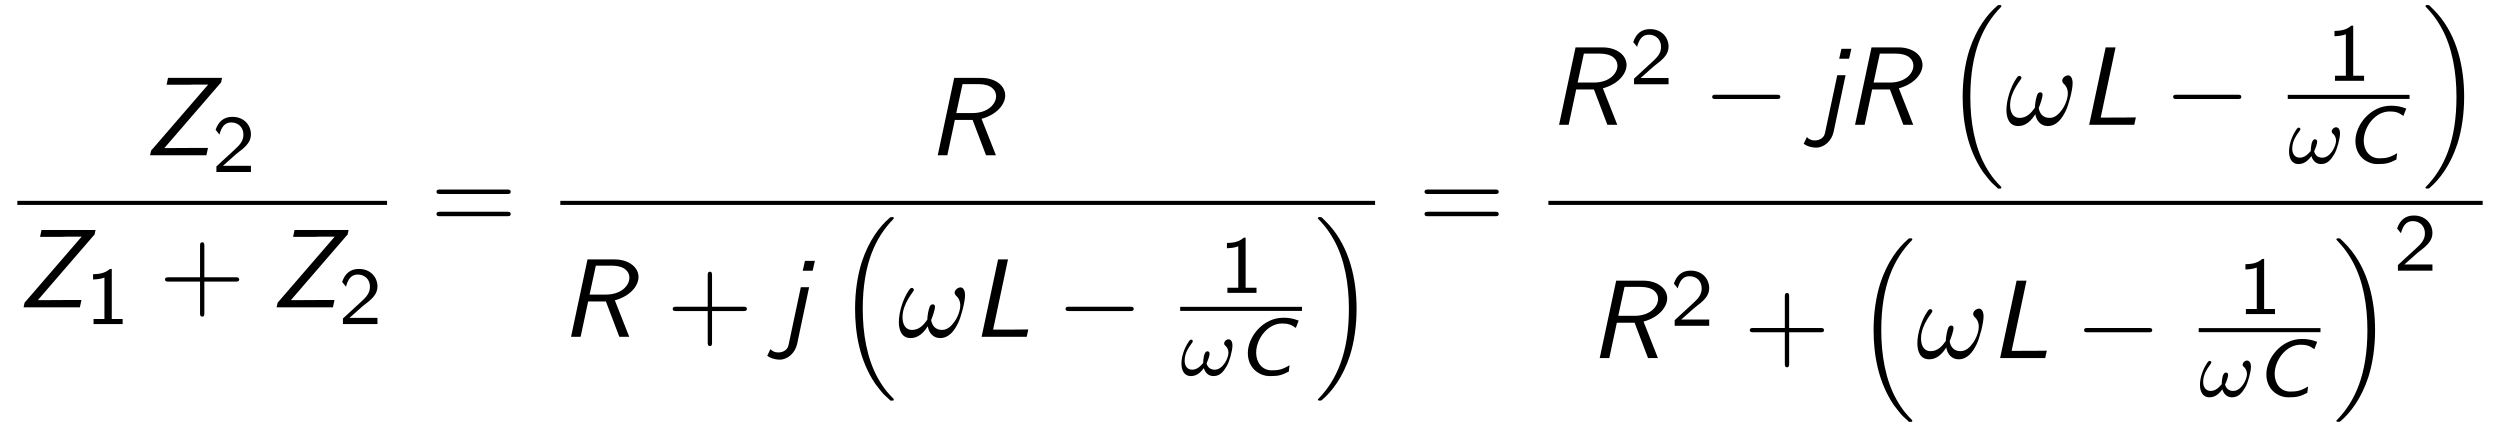
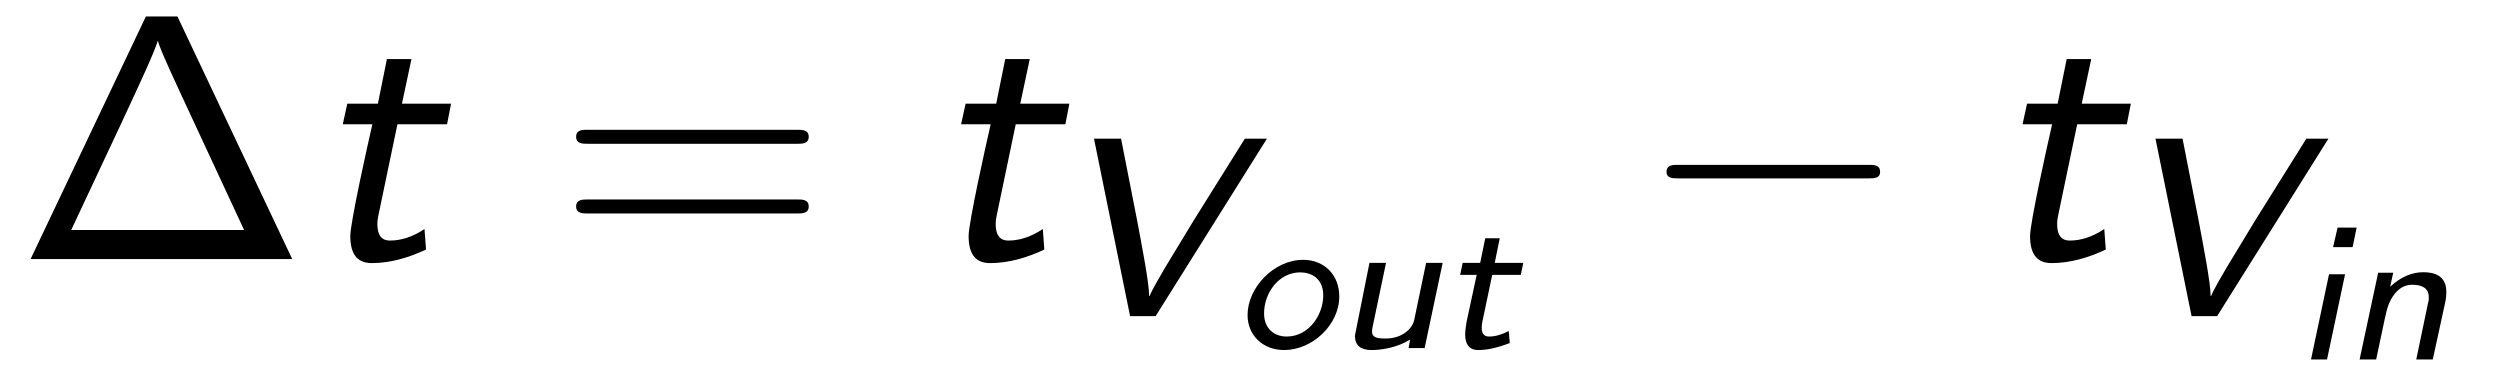
- <svg xmlns="http://www.w3.org/2000/svg" xmlns:xlink="http://www.w3.org/1999/xlink" viewBox="0 0 244.334 41.731">
+ <svg xmlns="http://www.w3.org/2000/svg" xmlns:xlink="http://www.w3.org/1999/xlink" viewBox="0 0 77.926 11.704">
  <defs>
    <g>
      <g id="glyph-0-0">
-         <path d="M 7.453 -7.016 C 7.562 -7.109 7.562 -7.125 7.578 -7.266 C 7.594 -7.297 7.641 -7.516 7.641 -7.562 L 2.359 -7.562 L 2.219 -6.891 L 4.391 -6.891 C 4.531 -6.891 4.656 -6.906 4.781 -6.906 L 6.281 -6.906 L 0.812 -0.578 C 0.703 -0.484 0.703 -0.453 0.672 -0.312 C 0.672 -0.297 0.625 -0.047 0.609 0 L 6.109 0 L 6.266 -0.719 L 5.219 -0.719 C 4.266 -0.719 3.297 -0.703 2.344 -0.703 L 2 -0.703 Z M 7.453 -7.016 " />
+         <path d="M 5.031 -7.562 L 4.047 -7.562 L 0.453 0 L 8.609 0 Z M 3.281 -4.234 C 3.891 -5.547 4.281 -6.375 4.422 -6.812 C 4.453 -6.672 4.531 -6.453 5.125 -5.172 L 7.109 -0.906 L 1.719 -0.906 Z M 3.281 -4.234 " />
      </g>
      <g id="glyph-0-1">
-         <path d="M 5.328 -3.562 C 6.859 -3.984 7.641 -5 7.641 -5.844 C 7.641 -6.812 6.672 -7.562 5.297 -7.562 L 2.656 -7.562 L 1.047 0 L 1.984 0 L 2.719 -3.453 L 4.453 -3.453 L 5.766 0 L 6.734 0 Z M 3.469 -6.953 L 5.031 -6.953 C 6.266 -6.953 6.75 -6.375 6.75 -5.781 C 6.75 -5.031 5.984 -4.125 4.438 -4.125 L 2.859 -4.125 Z M 3.469 -6.953 " />
-       </g>
-       <g id="glyph-0-2">
-         <path d="M 3.594 -7.422 L 2.625 -7.422 L 2.406 -6.453 L 3.375 -6.453 Z M 1.031 0.75 C 0.984 0.953 0.938 1.141 0.688 1.328 C 0.484 1.469 0.266 1.531 0.016 1.531 C -0.297 1.531 -0.562 1.422 -0.75 1.203 L -1.062 1.859 C -0.625 2.172 -0.125 2.234 0.156 2.234 C 0.953 2.234 1.672 1.562 1.859 0.703 L 3.031 -4.844 L 2.219 -4.844 Z M 1.031 0.75 " />
-       </g>
-       <g id="glyph-0-3">
-         <path d="M 3.609 -7.562 L 2.641 -7.562 L 1.031 0 L 5.438 0 L 5.594 -0.719 C 4.625 -0.703 3.641 -0.703 2.672 -0.703 L 2.156 -0.703 Z M 3.609 -7.562 " />
+         <path d="M 7.5 -3.594 C 7.656 -3.594 7.859 -3.594 7.859 -3.812 C 7.859 -4.031 7.656 -4.031 7.5 -4.031 L 0.969 -4.031 C 0.812 -4.031 0.609 -4.031 0.609 -3.812 C 0.609 -3.594 0.812 -3.594 0.984 -3.594 Z M 7.5 -1.422 C 7.656 -1.422 7.859 -1.422 7.859 -1.641 C 7.859 -1.859 7.656 -1.859 7.5 -1.859 L 0.984 -1.859 C 0.812 -1.859 0.609 -1.859 0.609 -1.641 C 0.609 -1.422 0.812 -1.422 0.969 -1.422 Z M 7.5 -1.422 " />
      </g>
      <g id="glyph-1-0">
-         <path d="M 2.25 -0.609 C 2.156 -0.609 2.062 -0.609 1.969 -0.609 L 1.062 -0.609 L 2.297 -1.703 C 2.438 -1.828 2.828 -2.125 2.984 -2.25 C 3.328 -2.562 3.797 -2.984 3.797 -3.672 C 3.797 -4.578 3.125 -5.391 1.984 -5.391 C 1.141 -5.391 0.625 -4.938 0.344 -4.125 L 0.719 -3.656 C 0.906 -4.328 1.188 -4.844 1.875 -4.844 C 2.547 -4.844 3.062 -4.375 3.062 -3.656 C 3.062 -3 2.672 -2.625 2.188 -2.172 C 2.031 -2.016 1.609 -1.656 1.438 -1.484 C 1.203 -1.281 0.656 -0.75 0.422 -0.547 L 0.422 0 L 3.797 0 L 3.797 -0.609 Z M 2.25 -0.609 " />
-       </g>
-       <g id="glyph-1-1">
-         <path d="M 2.562 -5.391 L 2.375 -5.391 C 1.859 -4.922 1.219 -4.891 0.734 -4.875 L 0.734 -4.359 C 1.047 -4.375 1.438 -4.391 1.844 -4.547 L 1.844 -0.5 L 0.781 -0.5 L 0.781 0 L 3.625 0 L 3.625 -0.5 L 2.562 -0.5 Z M 2.562 -5.391 " />
+         <path d="M 2.797 -4.203 L 4.344 -4.203 L 4.469 -4.844 L 2.938 -4.844 L 3.234 -6.234 L 2.469 -6.234 L 2.188 -4.844 L 1.234 -4.844 L 1.094 -4.203 L 2.016 -4.203 C 1.875 -3.594 1.328 -1.141 1.328 -0.719 C 1.328 -0.094 1.594 0.125 2 0.125 C 2.578 0.125 3.156 -0.047 3.688 -0.297 L 3.641 -0.938 C 3.25 -0.672 2.875 -0.578 2.578 -0.578 C 2.469 -0.578 2.172 -0.578 2.172 -1.094 C 2.172 -1.203 2.188 -1.281 2.203 -1.359 Z M 2.797 -4.203 " />
      </g>
      <g id="glyph-2-0">
-         <path d="M 4.453 -2.516 L 7.5 -2.516 C 7.656 -2.516 7.859 -2.516 7.859 -2.719 C 7.859 -2.938 7.656 -2.938 7.5 -2.938 L 4.453 -2.938 L 4.453 -6 C 4.453 -6.156 4.453 -6.359 4.25 -6.359 C 4.031 -6.359 4.031 -6.156 4.031 -6 L 4.031 -2.938 L 0.969 -2.938 C 0.812 -2.938 0.609 -2.938 0.609 -2.719 C 0.609 -2.516 0.812 -2.516 0.969 -2.516 L 4.031 -2.516 L 4.031 0.547 C 4.031 0.703 4.031 0.906 4.25 0.906 C 4.453 0.906 4.453 0.703 4.453 0.547 Z M 4.453 -2.516 " />
-       </g>
-       <g id="glyph-2-1">
-         <path d="M 7.5 -3.594 C 7.656 -3.594 7.859 -3.594 7.859 -3.812 C 7.859 -4.031 7.656 -4.031 7.5 -4.031 L 0.969 -4.031 C 0.812 -4.031 0.609 -4.031 0.609 -3.812 C 0.609 -3.594 0.812 -3.594 0.984 -3.594 Z M 7.5 -1.422 C 7.656 -1.422 7.859 -1.422 7.859 -1.641 C 7.859 -1.859 7.656 -1.859 7.5 -1.859 L 0.984 -1.859 C 0.812 -1.859 0.609 -1.859 0.609 -1.641 C 0.609 -1.422 0.812 -1.422 0.969 -1.422 Z M 7.5 -1.422 " />
+         <path d="M 6.688 -5.531 L 6 -5.531 L 4.406 -2.984 L 3.516 -1.516 C 3.094 -0.797 3.047 -0.672 3.031 -0.625 L 3.016 -0.625 C 3.016 -1.047 2.781 -2.234 2.641 -2.984 L 2.141 -5.531 L 1.297 -5.531 L 2.422 0 L 3.219 0 Z M 6.688 -5.531 " />
      </g>
      <g id="glyph-3-0">
-         <path d="M 5.141 17.422 C 5.156 17.438 5.25 17.531 5.25 17.531 L 5.469 17.531 C 5.5 17.531 5.578 17.531 5.578 17.438 C 5.578 17.391 5.562 17.375 5.547 17.344 C 5.188 16.984 4.641 16.438 4.031 15.344 C 2.953 13.422 2.547 10.969 2.547 8.578 C 2.547 4.141 3.812 1.547 5.547 -0.219 C 5.578 -0.25 5.578 -0.281 5.578 -0.297 C 5.578 -0.406 5.516 -0.406 5.391 -0.406 C 5.266 -0.406 5.25 -0.406 5.156 -0.312 C 4.203 0.5 3.141 1.891 2.453 3.984 C 2.031 5.297 1.797 6.906 1.797 8.562 C 1.797 10.922 2.219 13.594 3.781 15.906 C 4.062 16.297 4.422 16.703 4.422 16.719 C 4.531 16.844 4.672 17 4.75 17.062 Z M 5.141 17.422 " />
+         <path d="M 3.297 -1.609 C 3.297 -2.281 2.828 -2.75 2.172 -2.75 C 1.25 -2.75 0.438 -1.875 0.438 -1.031 C 0.438 -0.391 0.922 0.062 1.578 0.062 C 2.453 0.062 3.297 -0.719 3.297 -1.609 Z M 1.656 -0.359 C 1.266 -0.359 0.953 -0.609 0.953 -1.078 C 0.953 -1.734 1.422 -2.359 2.078 -2.359 C 2.406 -2.359 2.797 -2.188 2.797 -1.641 C 2.797 -1.047 2.359 -0.359 1.656 -0.359 Z M 1.656 -0.359 " />
      </g>
      <g id="glyph-3-1">
-         <path d="M 4.141 8.562 C 4.141 5.703 3.484 2.656 1.516 0.422 C 1.375 0.266 1 -0.125 0.766 -0.344 C 0.703 -0.406 0.672 -0.406 0.547 -0.406 C 0.453 -0.406 0.359 -0.406 0.359 -0.297 C 0.359 -0.266 0.406 -0.219 0.422 -0.203 C 0.75 0.156 1.297 0.703 1.906 1.797 C 2.984 3.703 3.391 6.172 3.391 8.562 C 3.391 12.891 2.188 15.531 0.406 17.359 C 0.375 17.375 0.359 17.406 0.359 17.438 C 0.359 17.531 0.453 17.531 0.547 17.531 C 0.672 17.531 0.703 17.531 0.781 17.453 C 1.734 16.641 2.797 15.25 3.484 13.156 C 3.922 11.781 4.141 10.172 4.141 8.562 Z M 4.141 8.562 " />
+         <path d="M 3.344 -2.656 L 2.828 -2.656 L 2.453 -0.859 C 2.391 -0.609 2.094 -0.297 1.562 -0.297 C 1.266 -0.297 1.141 -0.344 1.141 -0.516 C 1.141 -0.562 1.156 -0.641 1.156 -0.641 L 1.578 -2.656 L 1.062 -2.656 L 0.609 -0.391 C 0.609 -0.031 0.844 0.062 1.141 0.062 C 1.438 0.062 1.938 -0.016 2.328 -0.266 L 2.281 0 L 2.781 0 Z M 3.344 -2.656 " />
+       </g>
+       <g id="glyph-3-2">
+         <path d="M 1.609 -2.281 L 2.5 -2.281 L 2.578 -2.656 L 1.688 -2.656 L 1.844 -3.422 L 1.391 -3.422 L 1.234 -2.656 L 0.688 -2.656 L 0.609 -2.281 L 1.125 -2.281 L 0.812 -0.828 C 0.797 -0.734 0.766 -0.562 0.766 -0.422 C 0.766 -0.141 0.875 0.062 1.172 0.062 C 1.438 0.062 1.75 0 2.156 -0.156 L 2.125 -0.531 C 1.938 -0.438 1.734 -0.359 1.516 -0.359 C 1.375 -0.359 1.281 -0.422 1.281 -0.641 C 1.281 -0.719 1.297 -0.797 1.297 -0.797 Z M 1.609 -2.281 " />
+       </g>
+       <g id="glyph-3-3">
+         <path d="M 1.922 -4.109 L 1.328 -4.109 L 1.188 -3.5 L 1.797 -3.5 Z M 0.5 0 L 1 0 L 1.562 -2.656 L 1.062 -2.656 Z M 0.5 0 " />
+       </g>
+       <g id="glyph-3-4">
+         <path d="M 3.172 -1.797 C 3.188 -1.891 3.203 -1.953 3.203 -2.109 C 3.203 -2.625 2.812 -2.719 2.484 -2.719 C 2.141 -2.719 1.781 -2.578 1.453 -2.266 L 1.547 -2.703 L 1.078 -2.703 L 0.5 0 L 1.016 0 L 1.281 -1.25 C 1.359 -1.609 1.406 -1.797 1.594 -2.047 C 1.75 -2.234 1.922 -2.328 2.141 -2.328 C 2.453 -2.328 2.656 -2.219 2.656 -1.938 C 2.656 -1.844 2.656 -1.828 2.641 -1.797 L 2.266 0 L 2.781 0 Z M 3.172 -1.797 " />
      </g>
      <g id="glyph-4-0">
-         <path d="M 6.594 -4.062 C 6.594 -4.547 6.406 -4.828 6.156 -4.828 C 5.875 -4.828 5.578 -4.562 5.578 -4.312 C 5.578 -4.203 5.641 -4.078 5.75 -3.984 C 5.938 -3.812 6.125 -3.516 6.125 -3.062 C 6.125 -2.625 5.922 -2 5.578 -1.5 C 5.25 -1.031 4.859 -0.672 4.344 -0.672 C 3.719 -0.672 3.375 -1.062 3.281 -1.641 C 3.406 -1.938 3.656 -2.625 3.656 -2.938 C 3.656 -3.062 3.594 -3.172 3.453 -3.172 C 3.375 -3.172 3.25 -3.156 3.156 -2.984 C 3.047 -2.766 2.906 -2.062 2.906 -1.672 C 2.547 -1.156 2.109 -0.672 1.422 -0.672 C 0.703 -0.672 0.484 -1.312 0.484 -1.922 C 0.484 -3.281 1.594 -4.422 1.594 -4.562 C 1.594 -4.688 1.5 -4.781 1.391 -4.781 C 1.25 -4.781 1.172 -4.641 1.094 -4.531 C 0.547 -3.734 0.125 -2.438 0.125 -1.438 C 0.125 -0.688 0.375 0.125 1.281 0.125 C 2.047 0.125 2.562 -0.422 2.953 -1.031 C 3.047 -0.391 3.484 0.125 4.156 0.125 C 5 0.125 5.531 -0.547 5.922 -1.359 C 6.188 -1.891 6.594 -3.375 6.594 -4.062 Z M 6.594 -4.062 " />
-       </g>
-       <g id="glyph-5-0">
        <path d="M 7.188 -2.516 C 7.375 -2.516 7.562 -2.516 7.562 -2.719 C 7.562 -2.938 7.375 -2.938 7.188 -2.938 L 1.281 -2.938 C 1.094 -2.938 0.906 -2.938 0.906 -2.719 C 0.906 -2.516 1.094 -2.516 1.281 -2.516 Z M 7.188 -2.516 " />
-       </g>
-       <g id="glyph-6-0">
-         <path d="M 5.109 -2.922 C 5.109 -3.156 5.031 -3.516 4.719 -3.516 C 4.516 -3.516 4.297 -3.328 4.297 -3.094 C 4.297 -2.984 4.391 -2.906 4.484 -2.828 C 4.594 -2.703 4.719 -2.5 4.719 -2.203 C 4.719 -1.672 4.172 -0.547 3.375 -0.547 C 2.953 -0.547 2.672 -0.781 2.578 -1.172 C 2.703 -1.438 2.875 -1.875 2.875 -2.109 C 2.875 -2.234 2.812 -2.344 2.656 -2.344 C 2.297 -2.344 2.25 -1.453 2.25 -1.203 C 1.969 -0.875 1.641 -0.547 1.172 -0.547 C 0.672 -0.547 0.438 -0.953 0.438 -1.422 C 0.438 -1.797 0.531 -2.125 0.688 -2.438 C 0.922 -2.906 1.234 -3.203 1.234 -3.328 C 1.234 -3.422 1.156 -3.484 1.078 -3.484 C 0.922 -3.484 0.812 -3.25 0.719 -3.109 C 0.375 -2.547 0.125 -1.797 0.125 -1.141 C 0.125 -0.531 0.359 0.078 1.062 0.078 C 1.75 0.078 2.141 -0.484 2.312 -0.703 C 2.438 -0.266 2.75 0.078 3.25 0.078 C 3.891 0.078 4.219 -0.344 4.547 -0.891 C 4.812 -1.312 5.109 -2.422 5.109 -2.922 Z M 5.109 -2.922 " />
-       </g>
-       <g id="glyph-7-0">
-         <path d="M 6.031 -5.344 C 5.484 -5.547 5.109 -5.625 4.531 -5.625 C 2.547 -5.625 1.062 -3.766 1.062 -2.172 C 1.062 -0.703 2.172 0.078 3.203 0.078 C 4.031 0.078 4.312 0.016 5.062 -0.359 L 5.141 -0.984 C 4.438 -0.562 4.062 -0.484 3.391 -0.484 C 2.422 -0.484 1.875 -1.297 1.875 -2.203 C 1.875 -3.547 2.984 -5.062 4.406 -5.062 C 4.953 -5.062 5.297 -4.969 5.75 -4.625 Z M 6.031 -5.344 " />
      </g>
    </g>
    <clipPath id="clip-0">
-       <path clip-rule="nonzero" d="M 183 23 L 187 23 L 187 41.73 L 183 41.73 Z M 183 23 " />
-     </clipPath>
-     <clipPath id="clip-1">
-       <path clip-rule="nonzero" d="M 228 23 L 233 23 L 233 41.73 L 228 41.73 Z M 228 23 " />
+       <path clip-rule="nonzero" d="M 72 7 L 77 7 L 77 11.703 L 72 11.703 Z M 72 7 " />
    </clipPath>
  </defs>
  <g fill="rgb(0%, 0%, 0%)" fill-opacity="1">
-     <use xlink:href="#glyph-0-0" x="14.062" y="15.175" />
+     <use xlink:href="#glyph-0-0" x="0.5" y="8.076" />
  </g>
  <g fill="rgb(0%, 0%, 0%)" fill-opacity="1">
-     <use xlink:href="#glyph-1-0" x="20.728" y="16.811" />
-   </g>
-   <path fill="none" stroke-width="0.398" stroke-linecap="butt" stroke-linejoin="miter" stroke="rgb(0%, 0%, 0%)" stroke-opacity="1" stroke-miterlimit="10" d="M -0.001 -0 L 36.132 -0 " transform="matrix(1, 0, 0, -1, 1.696, 19.828)" />
-   <g fill="rgb(0%, 0%, 0%)" fill-opacity="1">
-     <use xlink:href="#glyph-0-0" x="1.696" y="30.038" />
+     <use xlink:href="#glyph-1-0" x="9.591" y="8.076" />
  </g>
  <g fill="rgb(0%, 0%, 0%)" fill-opacity="1">
-     <use xlink:href="#glyph-1-1" x="8.362" y="31.675" />
+     <use xlink:href="#glyph-0-1" x="17.349" y="8.076" />
  </g>
  <g fill="rgb(0%, 0%, 0%)" fill-opacity="1">
-     <use xlink:href="#glyph-2-0" x="15.519" y="30.038" />
+     <use xlink:href="#glyph-1-0" x="28.864" y="8.076" />
  </g>
  <g fill="rgb(0%, 0%, 0%)" fill-opacity="1">
-     <use xlink:href="#glyph-0-0" x="26.428" y="30.038" />
+     <use xlink:href="#glyph-2-0" x="32.803" y="9.853" />
  </g>
  <g fill="rgb(0%, 0%, 0%)" fill-opacity="1">
-     <use xlink:href="#glyph-1-0" x="33.094" y="31.675" />
+     <use xlink:href="#glyph-3-0" x="38.449" y="10.849" />
+     <use xlink:href="#glyph-3-1" x="41.625" y="10.849" />
+     <use xlink:href="#glyph-3-2" x="44.904" y="10.849" />
  </g>
  <g fill="rgb(0%, 0%, 0%)" fill-opacity="1">
-     <use xlink:href="#glyph-2-1" x="42.053" y="22.555" />
+     <use xlink:href="#glyph-4-0" x="51.041" y="8.076" />
  </g>
  <g fill="rgb(0%, 0%, 0%)" fill-opacity="1">
-     <use xlink:href="#glyph-0-1" x="90.602" y="15.175" />
-   </g>
-   <path fill="none" stroke-width="0.398" stroke-linecap="butt" stroke-linejoin="miter" stroke="rgb(0%, 0%, 0%)" stroke-opacity="1" stroke-miterlimit="10" d="M -0.001 -0 L 79.628 -0 " transform="matrix(1, 0, 0, -1, 54.763, 19.828)" />
-   <g fill="rgb(0%, 0%, 0%)" fill-opacity="1">
-     <use xlink:href="#glyph-0-1" x="54.763" y="32.916" />
+     <use xlink:href="#glyph-1-0" x="61.95" y="8.076" />
  </g>
  <g fill="rgb(0%, 0%, 0%)" fill-opacity="1">
-     <use xlink:href="#glyph-2-0" x="65.137" y="32.916" />
-   </g>
-   <g fill="rgb(0%, 0%, 0%)" fill-opacity="1">
-     <use xlink:href="#glyph-0-2" x="76.047" y="32.916" />
-   </g>
-   <g fill="rgb(0%, 0%, 0%)" fill-opacity="1">
-     <use xlink:href="#glyph-3-0" x="81.773" y="21.621" />
-   </g>
-   <g fill="rgb(0%, 0%, 0%)" fill-opacity="1">
-     <use xlink:href="#glyph-4-0" x="87.723" y="32.916" />
-   </g>
-   <g fill="rgb(0%, 0%, 0%)" fill-opacity="1">
-     <use xlink:href="#glyph-0-3" x="94.905" y="32.916" />
-   </g>
-   <g fill="rgb(0%, 0%, 0%)" fill-opacity="1">
-     <use xlink:href="#glyph-5-0" x="103.238" y="32.916" />
-   </g>
-   <g fill="rgb(0%, 0%, 0%)" fill-opacity="1">
-     <use xlink:href="#glyph-1-1" x="119.177" y="28.621" />
-   </g>
-   <path fill="none" stroke-width="0.398" stroke-linecap="butt" stroke-linejoin="miter" stroke="rgb(0%, 0%, 0%)" stroke-opacity="1" stroke-miterlimit="10" d="M 0.001 0.002 L 11.903 0.002 " transform="matrix(1, 0, 0, -1, 115.343, 30.189)" />
-   <g fill="rgb(0%, 0%, 0%)" fill-opacity="1">
-     <use xlink:href="#glyph-6-0" x="115.343" y="36.678" />
-   </g>
-   <g fill="rgb(0%, 0%, 0%)" fill-opacity="1">
-     <use xlink:href="#glyph-7-0" x="120.894" y="36.678" />
-   </g>
-   <g fill="rgb(0%, 0%, 0%)" fill-opacity="1">
-     <use xlink:href="#glyph-3-1" x="128.442" y="21.621" />
-   </g>
-   <g fill="rgb(0%, 0%, 0%)" fill-opacity="1">
-     <use xlink:href="#glyph-2-1" x="138.617" y="22.555" />
-   </g>
-   <g fill="rgb(0%, 0%, 0%)" fill-opacity="1">
-     <use xlink:href="#glyph-0-1" x="151.328" y="12.194" />
-   </g>
-   <g fill="rgb(0%, 0%, 0%)" fill-opacity="1">
-     <use xlink:href="#glyph-1-0" x="159.278" y="8.235" />
-   </g>
-   <g fill="rgb(0%, 0%, 0%)" fill-opacity="1">
-     <use xlink:href="#glyph-5-0" x="166.434" y="12.194" />
-   </g>
-   <g fill="rgb(0%, 0%, 0%)" fill-opacity="1">
-     <use xlink:href="#glyph-0-2" x="177.344" y="12.194" />
-     <use xlink:href="#glyph-0-1" x="180.253" y="12.194" />
-   </g>
-   <g fill="rgb(0%, 0%, 0%)" fill-opacity="1">
-     <use xlink:href="#glyph-3-0" x="190.021" y="0.899" />
-   </g>
-   <g fill="rgb(0%, 0%, 0%)" fill-opacity="1">
-     <use xlink:href="#glyph-4-0" x="195.971" y="12.194" />
-   </g>
-   <g fill="rgb(0%, 0%, 0%)" fill-opacity="1">
-     <use xlink:href="#glyph-0-3" x="203.153" y="12.194" />
-   </g>
-   <g fill="rgb(0%, 0%, 0%)" fill-opacity="1">
-     <use xlink:href="#glyph-5-0" x="211.486" y="12.194" />
-   </g>
-   <g fill="rgb(0%, 0%, 0%)" fill-opacity="1">
-     <use xlink:href="#glyph-1-1" x="227.425" y="7.899" />
-   </g>
-   <path fill="none" stroke-width="0.398" stroke-linecap="butt" stroke-linejoin="miter" stroke="rgb(0%, 0%, 0%)" stroke-opacity="1" stroke-miterlimit="10" d="M -0.001 -0.002 L 11.901 -0.002 " transform="matrix(1, 0, 0, -1, 223.591, 9.467)" />
-   <g fill="rgb(0%, 0%, 0%)" fill-opacity="1">
-     <use xlink:href="#glyph-6-0" x="223.591" y="15.956" />
-   </g>
-   <g fill="rgb(0%, 0%, 0%)" fill-opacity="1">
-     <use xlink:href="#glyph-7-0" x="229.142" y="15.956" />
-   </g>
-   <g fill="rgb(0%, 0%, 0%)" fill-opacity="1">
-     <use xlink:href="#glyph-3-1" x="236.689" y="0.899" />
-   </g>
-   <path fill="none" stroke-width="0.398" stroke-linecap="butt" stroke-linejoin="miter" stroke="rgb(0%, 0%, 0%)" stroke-opacity="1" stroke-miterlimit="10" d="M 0 -0 L 91.313 -0 " transform="matrix(1, 0, 0, -1, 151.328, 19.828)" />
-   <g fill="rgb(0%, 0%, 0%)" fill-opacity="1">
-     <use xlink:href="#glyph-0-1" x="155.3" y="34.992" />
-   </g>
-   <g fill="rgb(0%, 0%, 0%)" fill-opacity="1">
-     <use xlink:href="#glyph-1-0" x="163.25" y="31.84" />
-   </g>
-   <g fill="rgb(0%, 0%, 0%)" fill-opacity="1">
-     <use xlink:href="#glyph-2-0" x="170.407" y="34.992" />
+     <use xlink:href="#glyph-2-0" x="65.89" y="9.853" />
  </g>
  <g clip-path="url(#clip-0)">
    <g fill="rgb(0%, 0%, 0%)" fill-opacity="1">
-       <use xlink:href="#glyph-3-0" x="181.316" y="23.697" />
+       <use xlink:href="#glyph-3-3" x="71.535" y="11.204" />
+       <use xlink:href="#glyph-3-4" x="73.05" y="11.204" />
    </g>
  </g>
-   <g fill="rgb(0%, 0%, 0%)" fill-opacity="1">
-     <use xlink:href="#glyph-4-0" x="187.266" y="34.992" />
-   </g>
-   <g fill="rgb(0%, 0%, 0%)" fill-opacity="1">
-     <use xlink:href="#glyph-0-3" x="194.448" y="34.992" />
-   </g>
-   <g fill="rgb(0%, 0%, 0%)" fill-opacity="1">
-     <use xlink:href="#glyph-5-0" x="202.781" y="34.992" />
-   </g>
-   <g fill="rgb(0%, 0%, 0%)" fill-opacity="1">
-     <use xlink:href="#glyph-1-1" x="218.72" y="30.697" />
-   </g>
-   <path fill="none" stroke-width="0.398" stroke-linecap="butt" stroke-linejoin="miter" stroke="rgb(0%, 0%, 0%)" stroke-opacity="1" stroke-miterlimit="10" d="M 0.001 -0.001 L 11.903 -0.001 " transform="matrix(1, 0, 0, -1, 214.886, 32.265)" />
-   <g fill="rgb(0%, 0%, 0%)" fill-opacity="1">
-     <use xlink:href="#glyph-6-0" x="214.886" y="38.754" />
-   </g>
-   <g fill="rgb(0%, 0%, 0%)" fill-opacity="1">
-     <use xlink:href="#glyph-7-0" x="220.437" y="38.754" />
-   </g>
-   <g clip-path="url(#clip-1)">
-     <g fill="rgb(0%, 0%, 0%)" fill-opacity="1">
-       <use xlink:href="#glyph-3-1" x="227.984" y="23.697" />
-     </g>
-   </g>
-   <g fill="rgb(0%, 0%, 0%)" fill-opacity="1">
-     <use xlink:href="#glyph-1-0" x="233.934" y="26.453" />
-   </g>
</svg>
